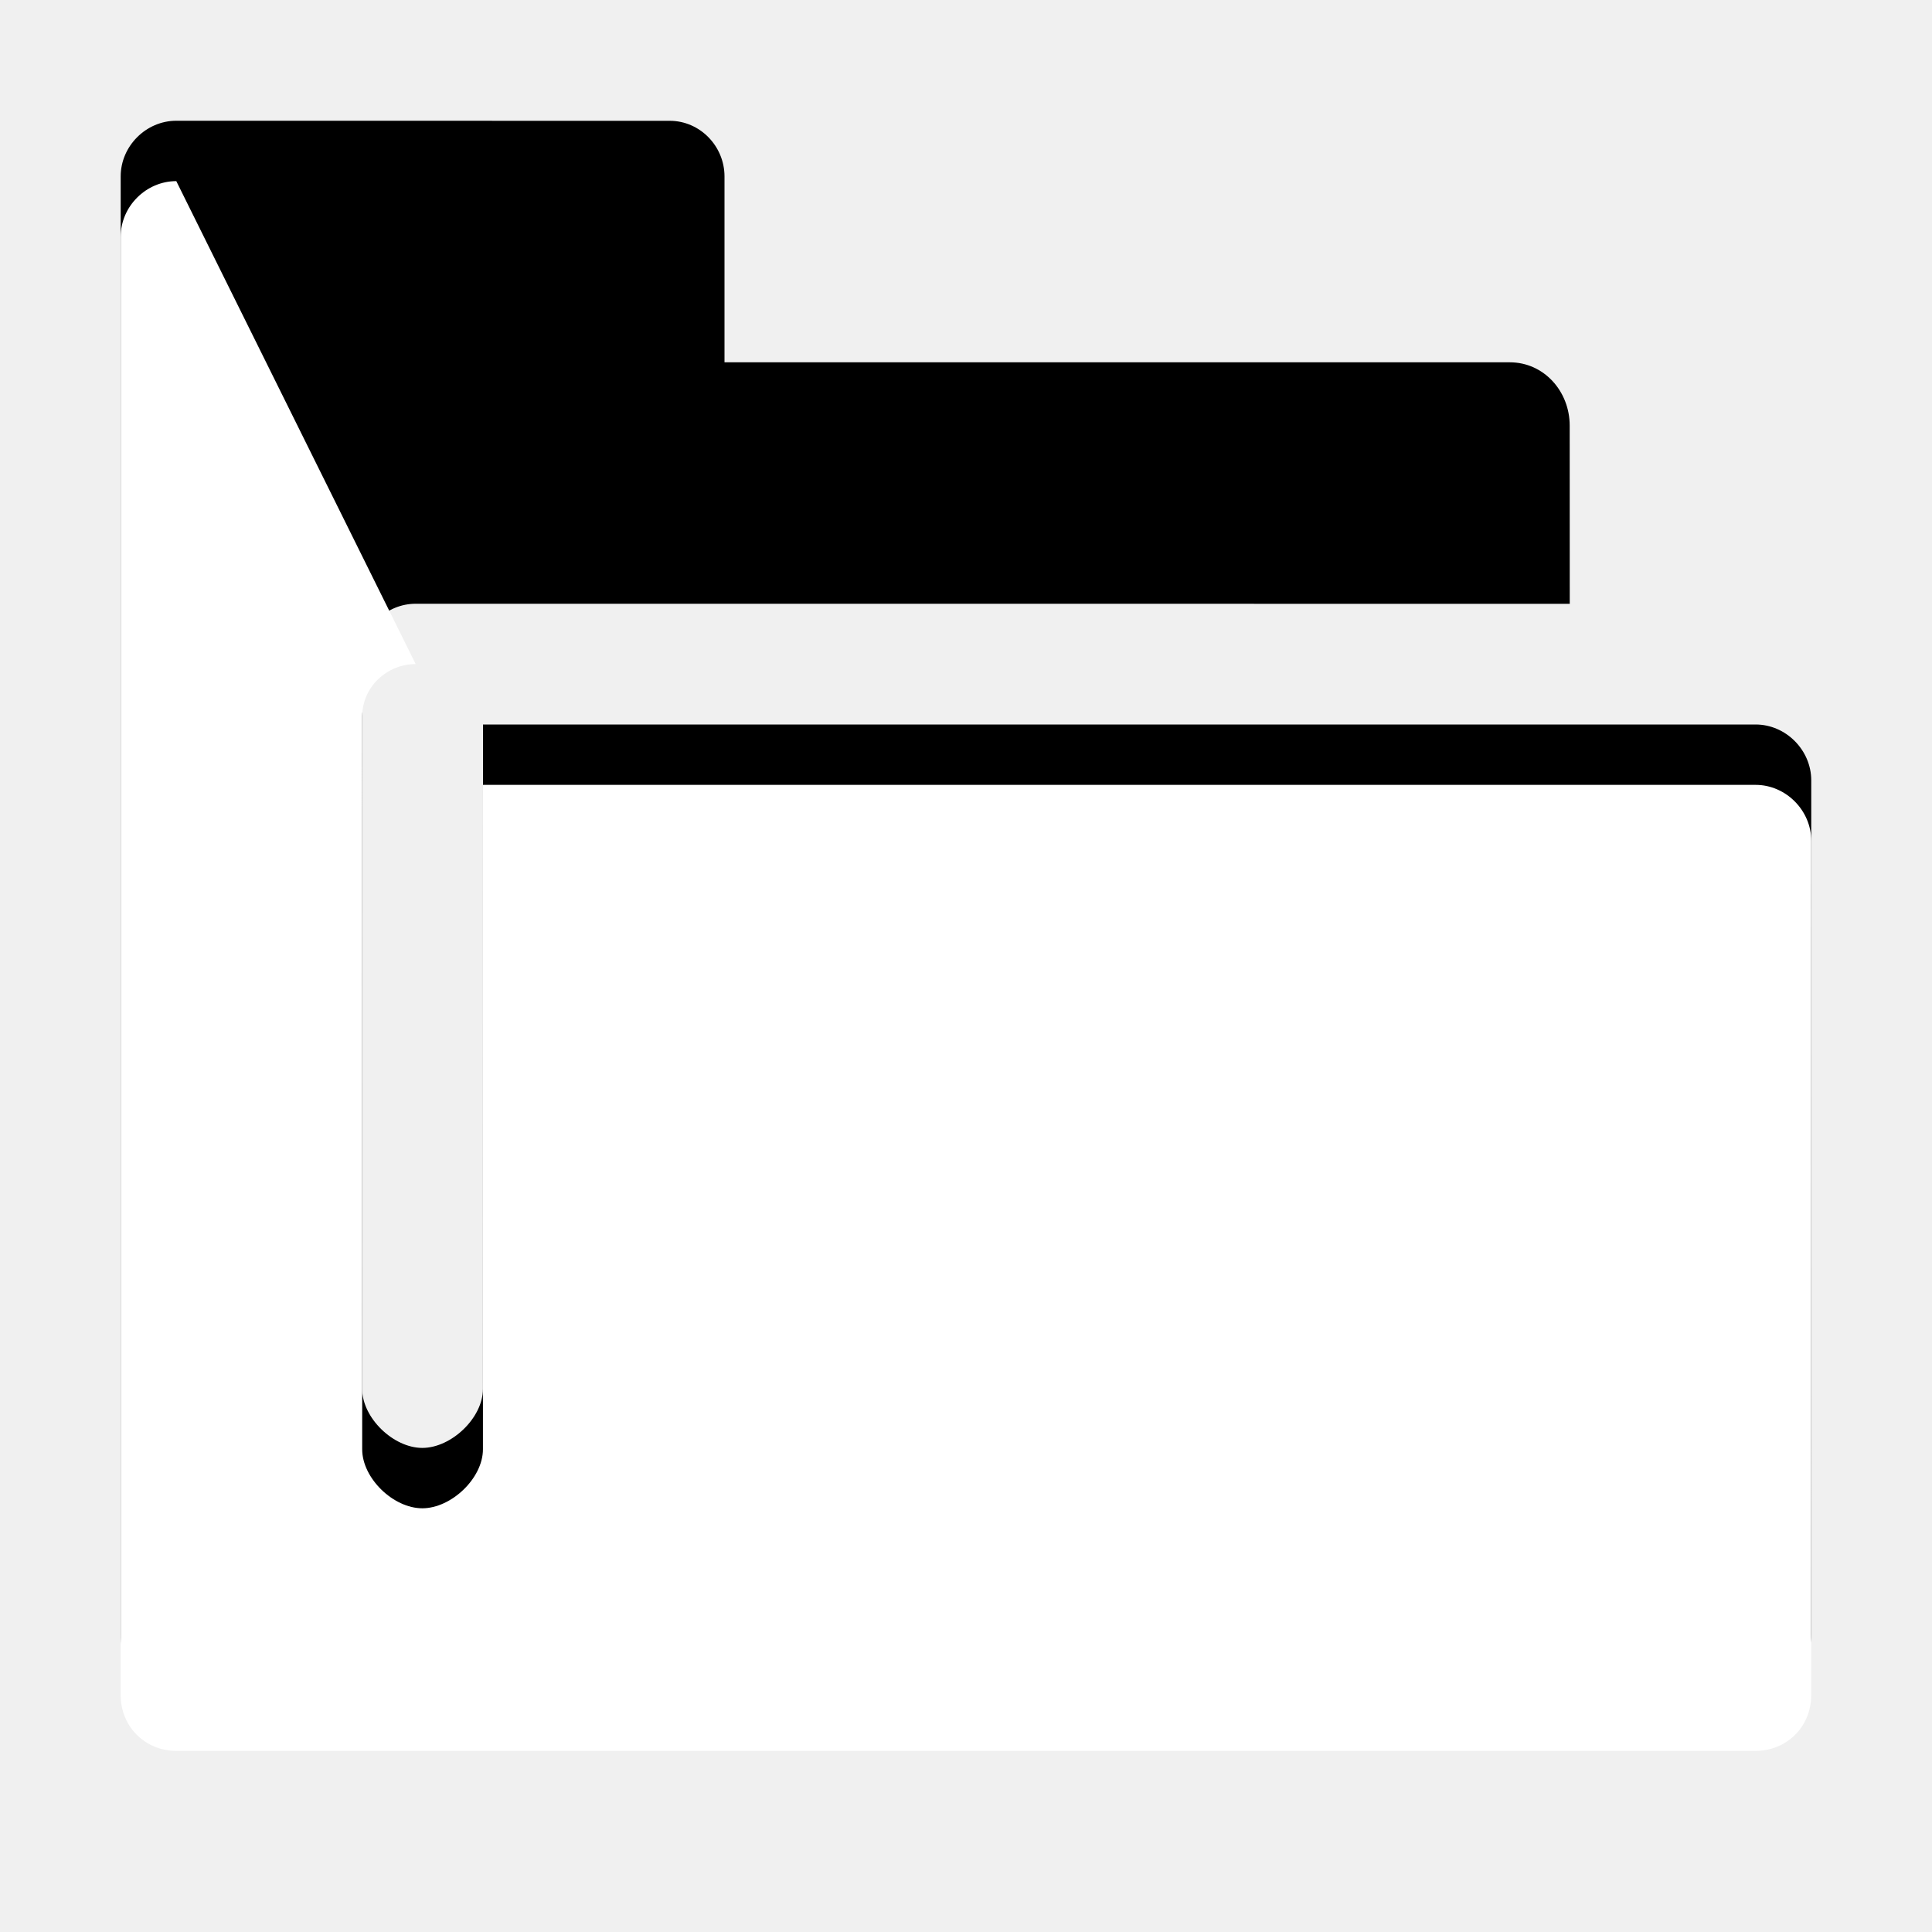
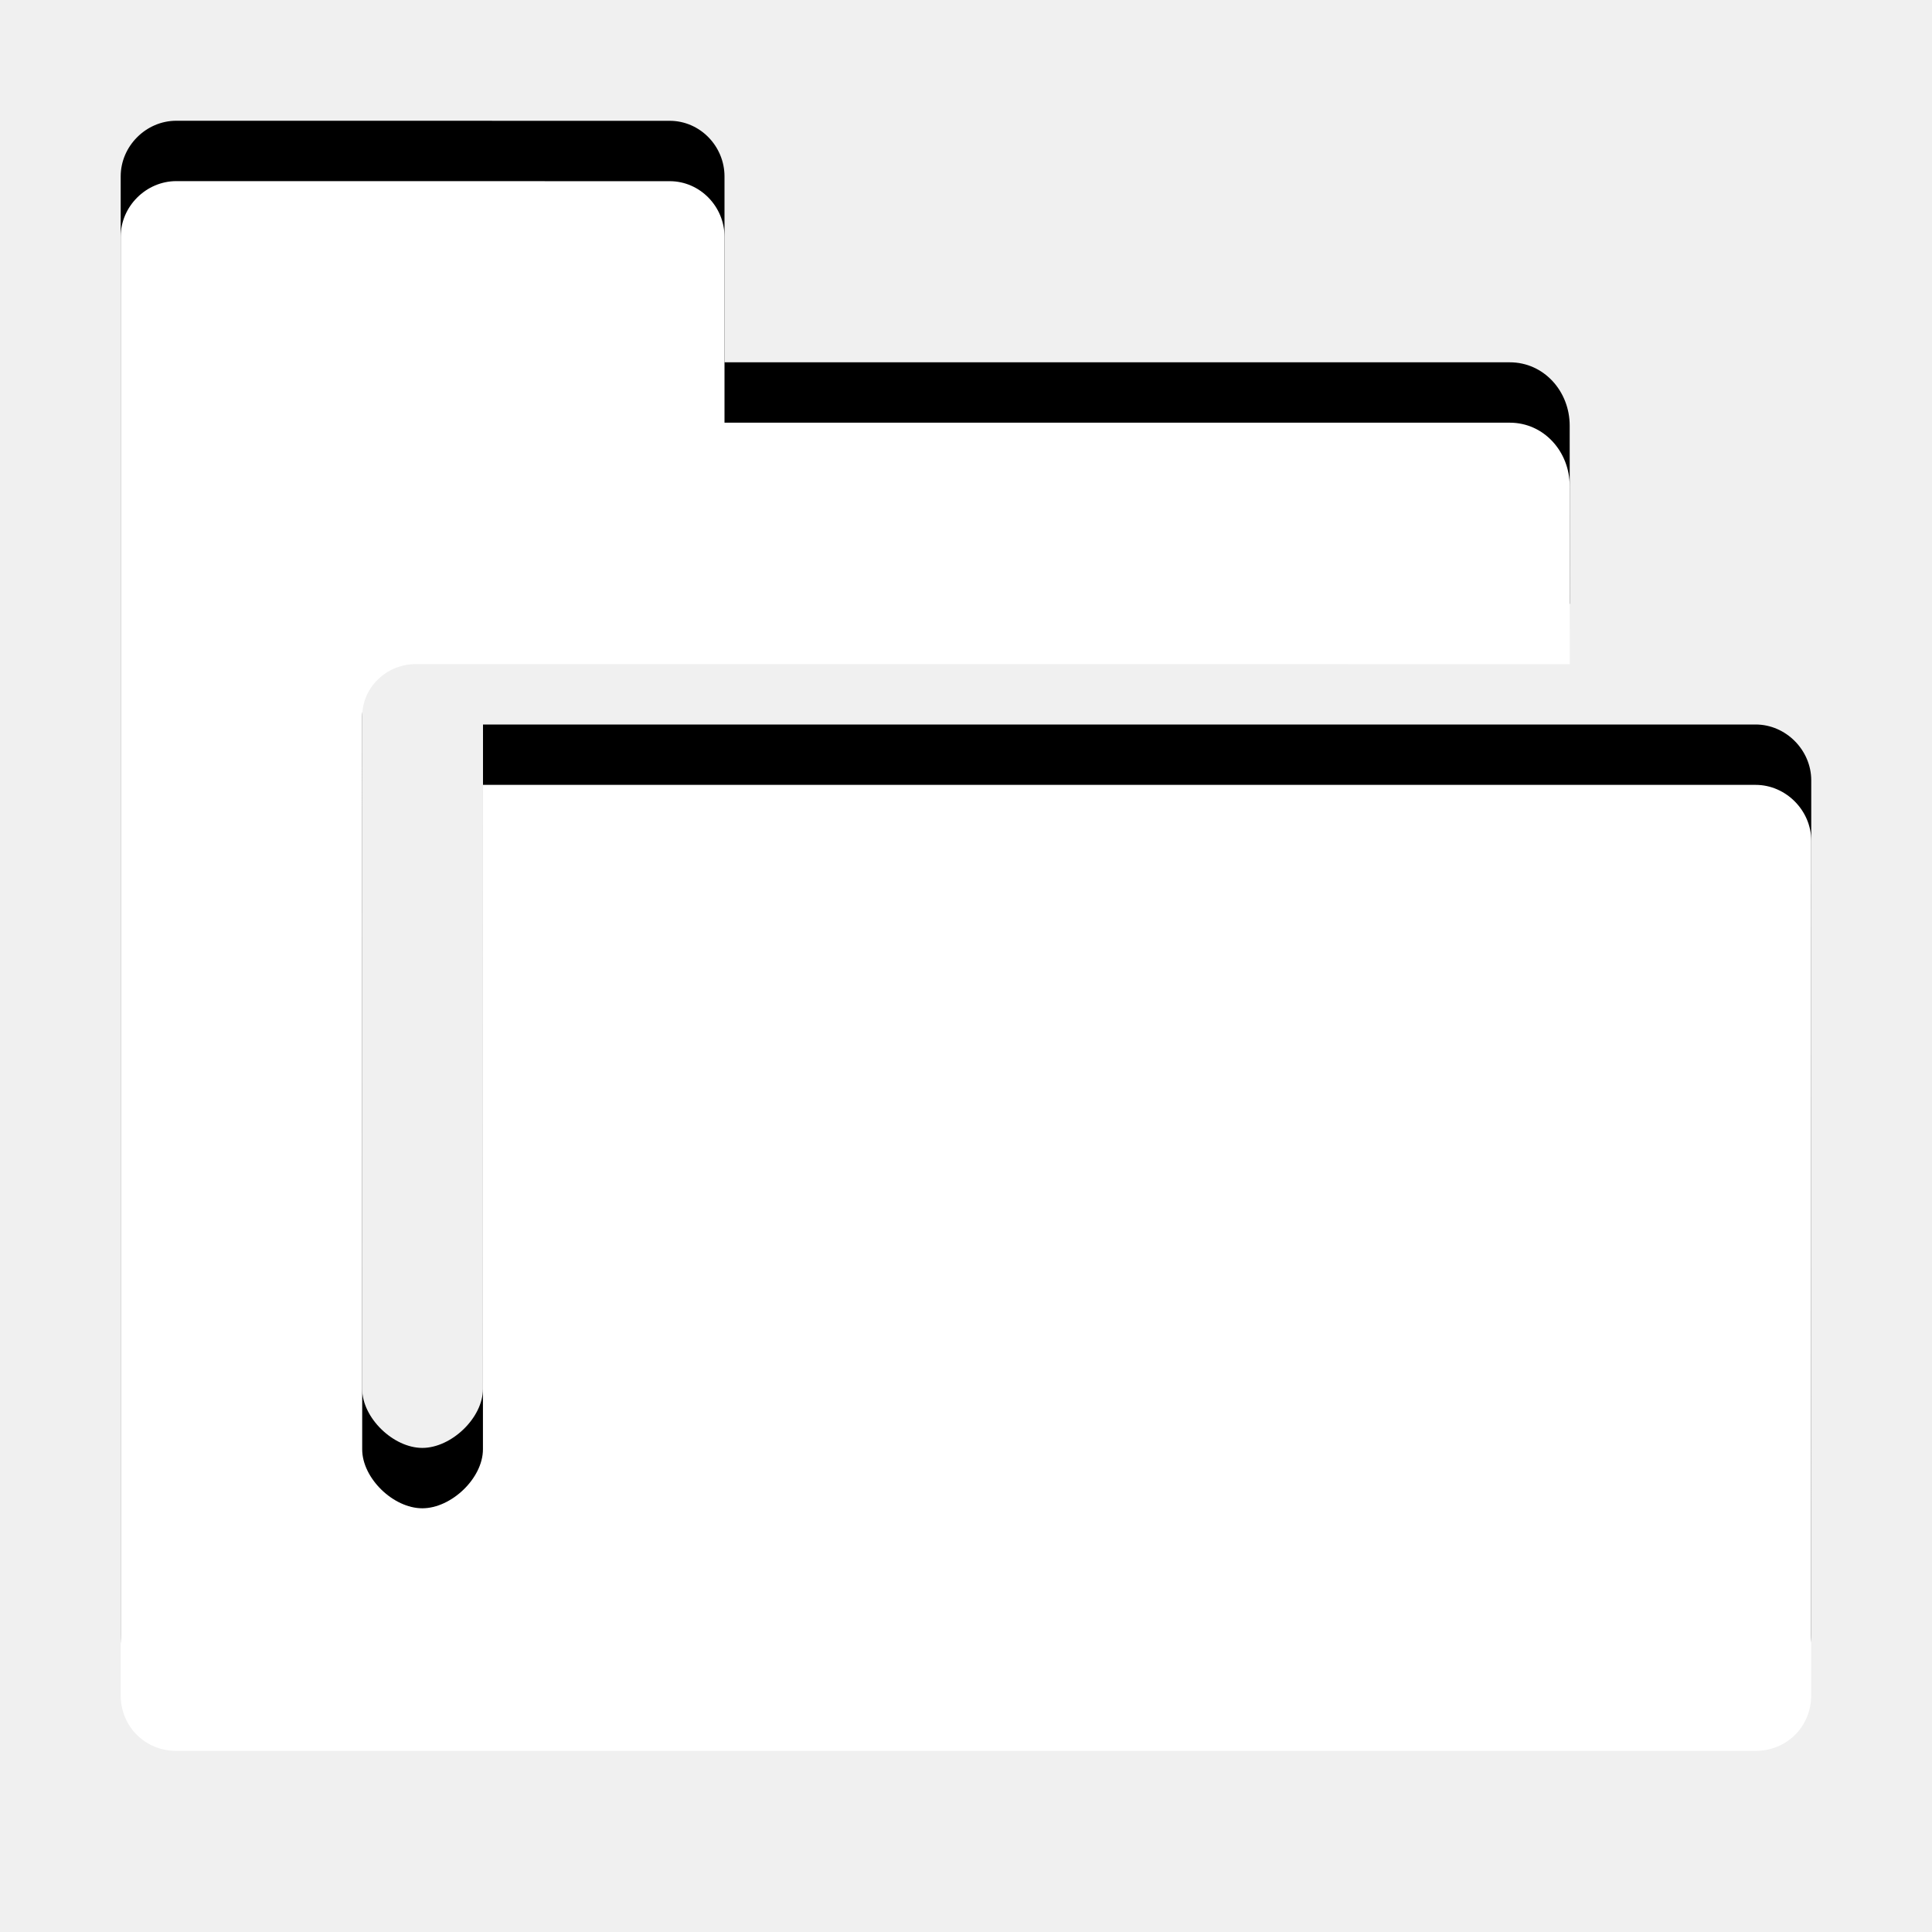
<svg xmlns="http://www.w3.org/2000/svg" height="32" width="32" version="1.1">
  <g transform="translate(573.14 110.3)" fill-rule="evenodd">
    <path d="m-570.22-108.3c-0.501 0-0.921 0.42-0.921 0.921v24.158c0 0.517 0.403 0.921 0.921 0.921h26.158c0.518 0 0.921-0.403 0.921-0.921l0.001-14.154c0-0.501-0.42-0.925-0.921-0.925h-21.079l-0.001 11.005c0 0.48-0.524 0.977-1.004 0.977-0.48 0-0.996-0.497-0.996-0.977l0.001-12.143c0-0.48 0.405-0.862 0.885-0.862h4.594l14.521 0.001-0.001-2.952c0-0.567-0.426-1.048-0.992-1.048h-13.007v-3.079c0-0.501-0.406-0.921-0.907-0.921z" />
-     <path d="m-570.22-107.3c-0.501 0-0.921 0.42-0.921 0.921v24.158c0 0.517 0.403 0.921 0.921 0.921h26.158c0.518 0 0.921-0.403 0.921-0.921l0.001-14.154c0-0.501-0.42-0.925-0.921-0.925h-21.079l-0.001 11.005c0 0.48-0.524 0.977-1.004 0.977-0.48 0-0.996-0.497-0.996-0.977l0.001-12.143c0-0.48 0.405-0.862 0.885-0.863.0.0.594l14.521 0.001-0.001-2.952c0-0.567-0.426-1.048-0.992-1.048h-13.007v-3.079c0-0.501-0.406-0.921-0.907-0.921z" fill="#fff" />
+     <path d="m-570.22-107.3c-0.501 0-0.921 0.42-0.921 0.921v24.158c0 0.517 0.403 0.921 0.921 0.921h26.158c0.518 0 0.921-0.403 0.921-0.921l0.001-14.154c0-0.501-0.42-0.925-0.921-0.925h-21.079l-0.001 11.005c0 0.48-0.524 0.977-1.004 0.977-0.48 0-0.996-0.497-0.996-0.977l0.001-12.143c0-0.48 0.405-0.862 0.885-0.862h4.594l14.521 0.001-0.001-2.952c0-0.567-0.426-1.048-0.992-1.048h-13.007v-3.079c0-0.501-0.406-0.921-0.907-0.921z" fill="#fff" />
  </g>
</svg>
